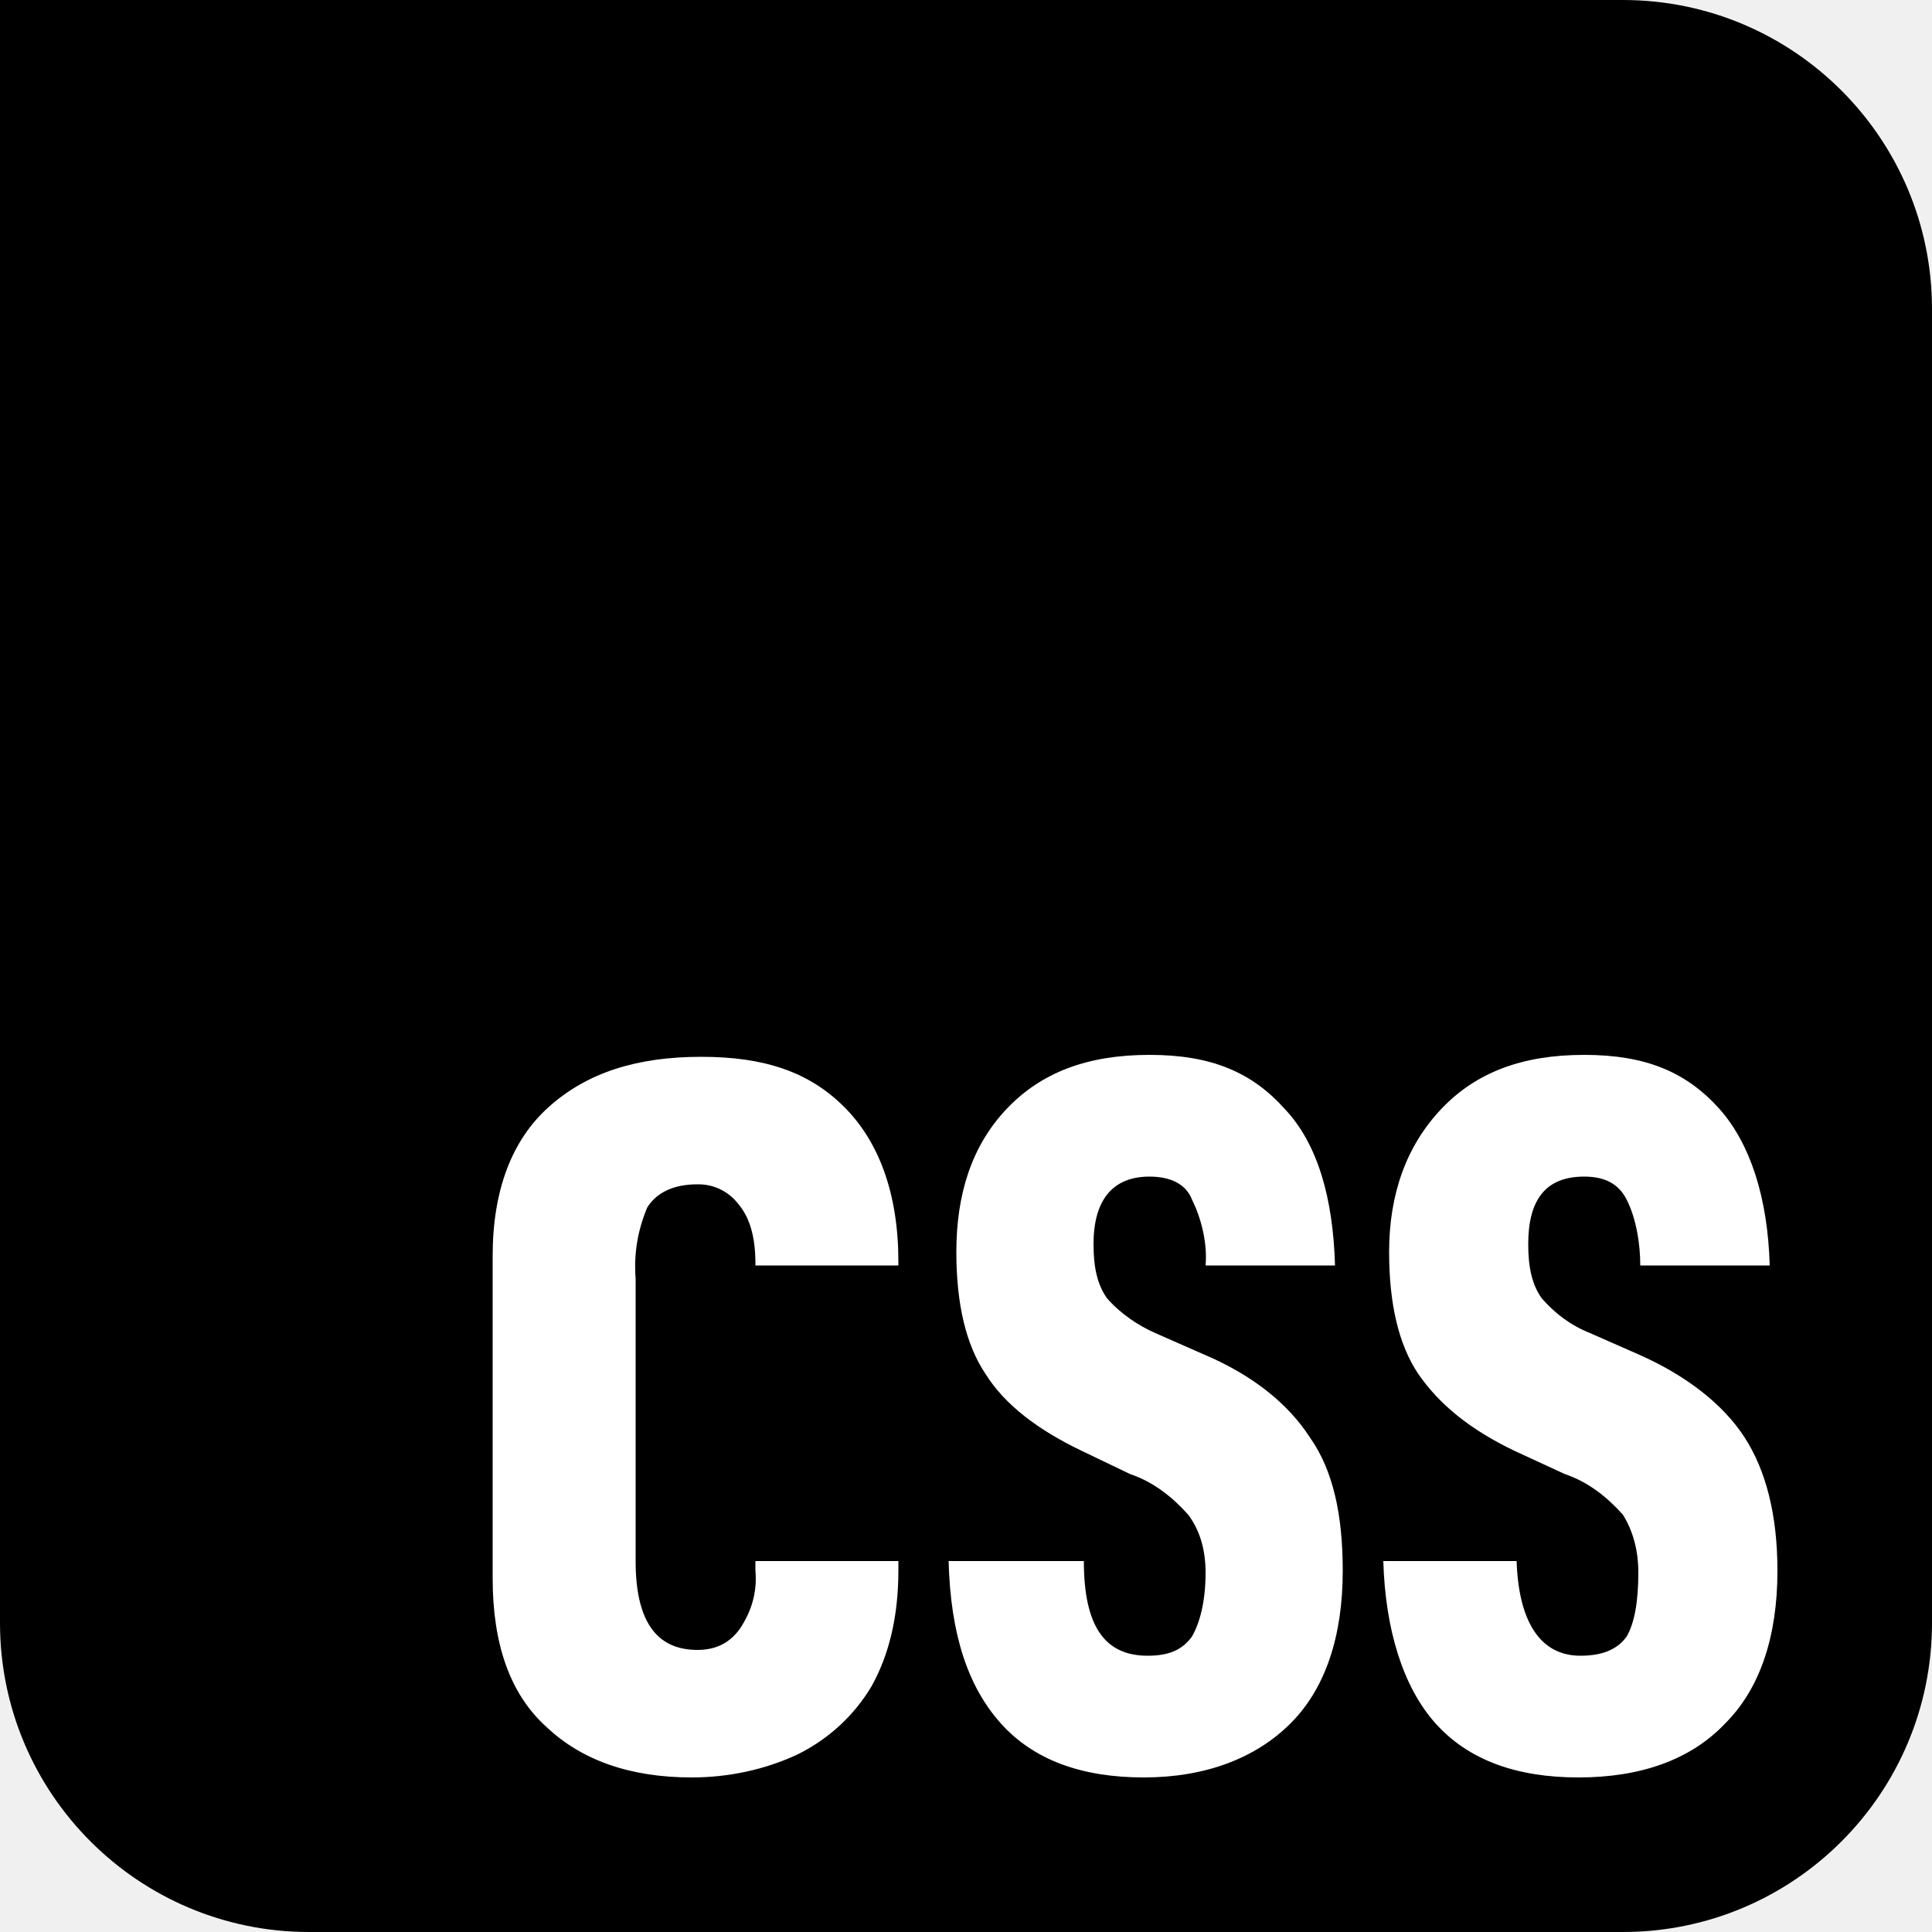
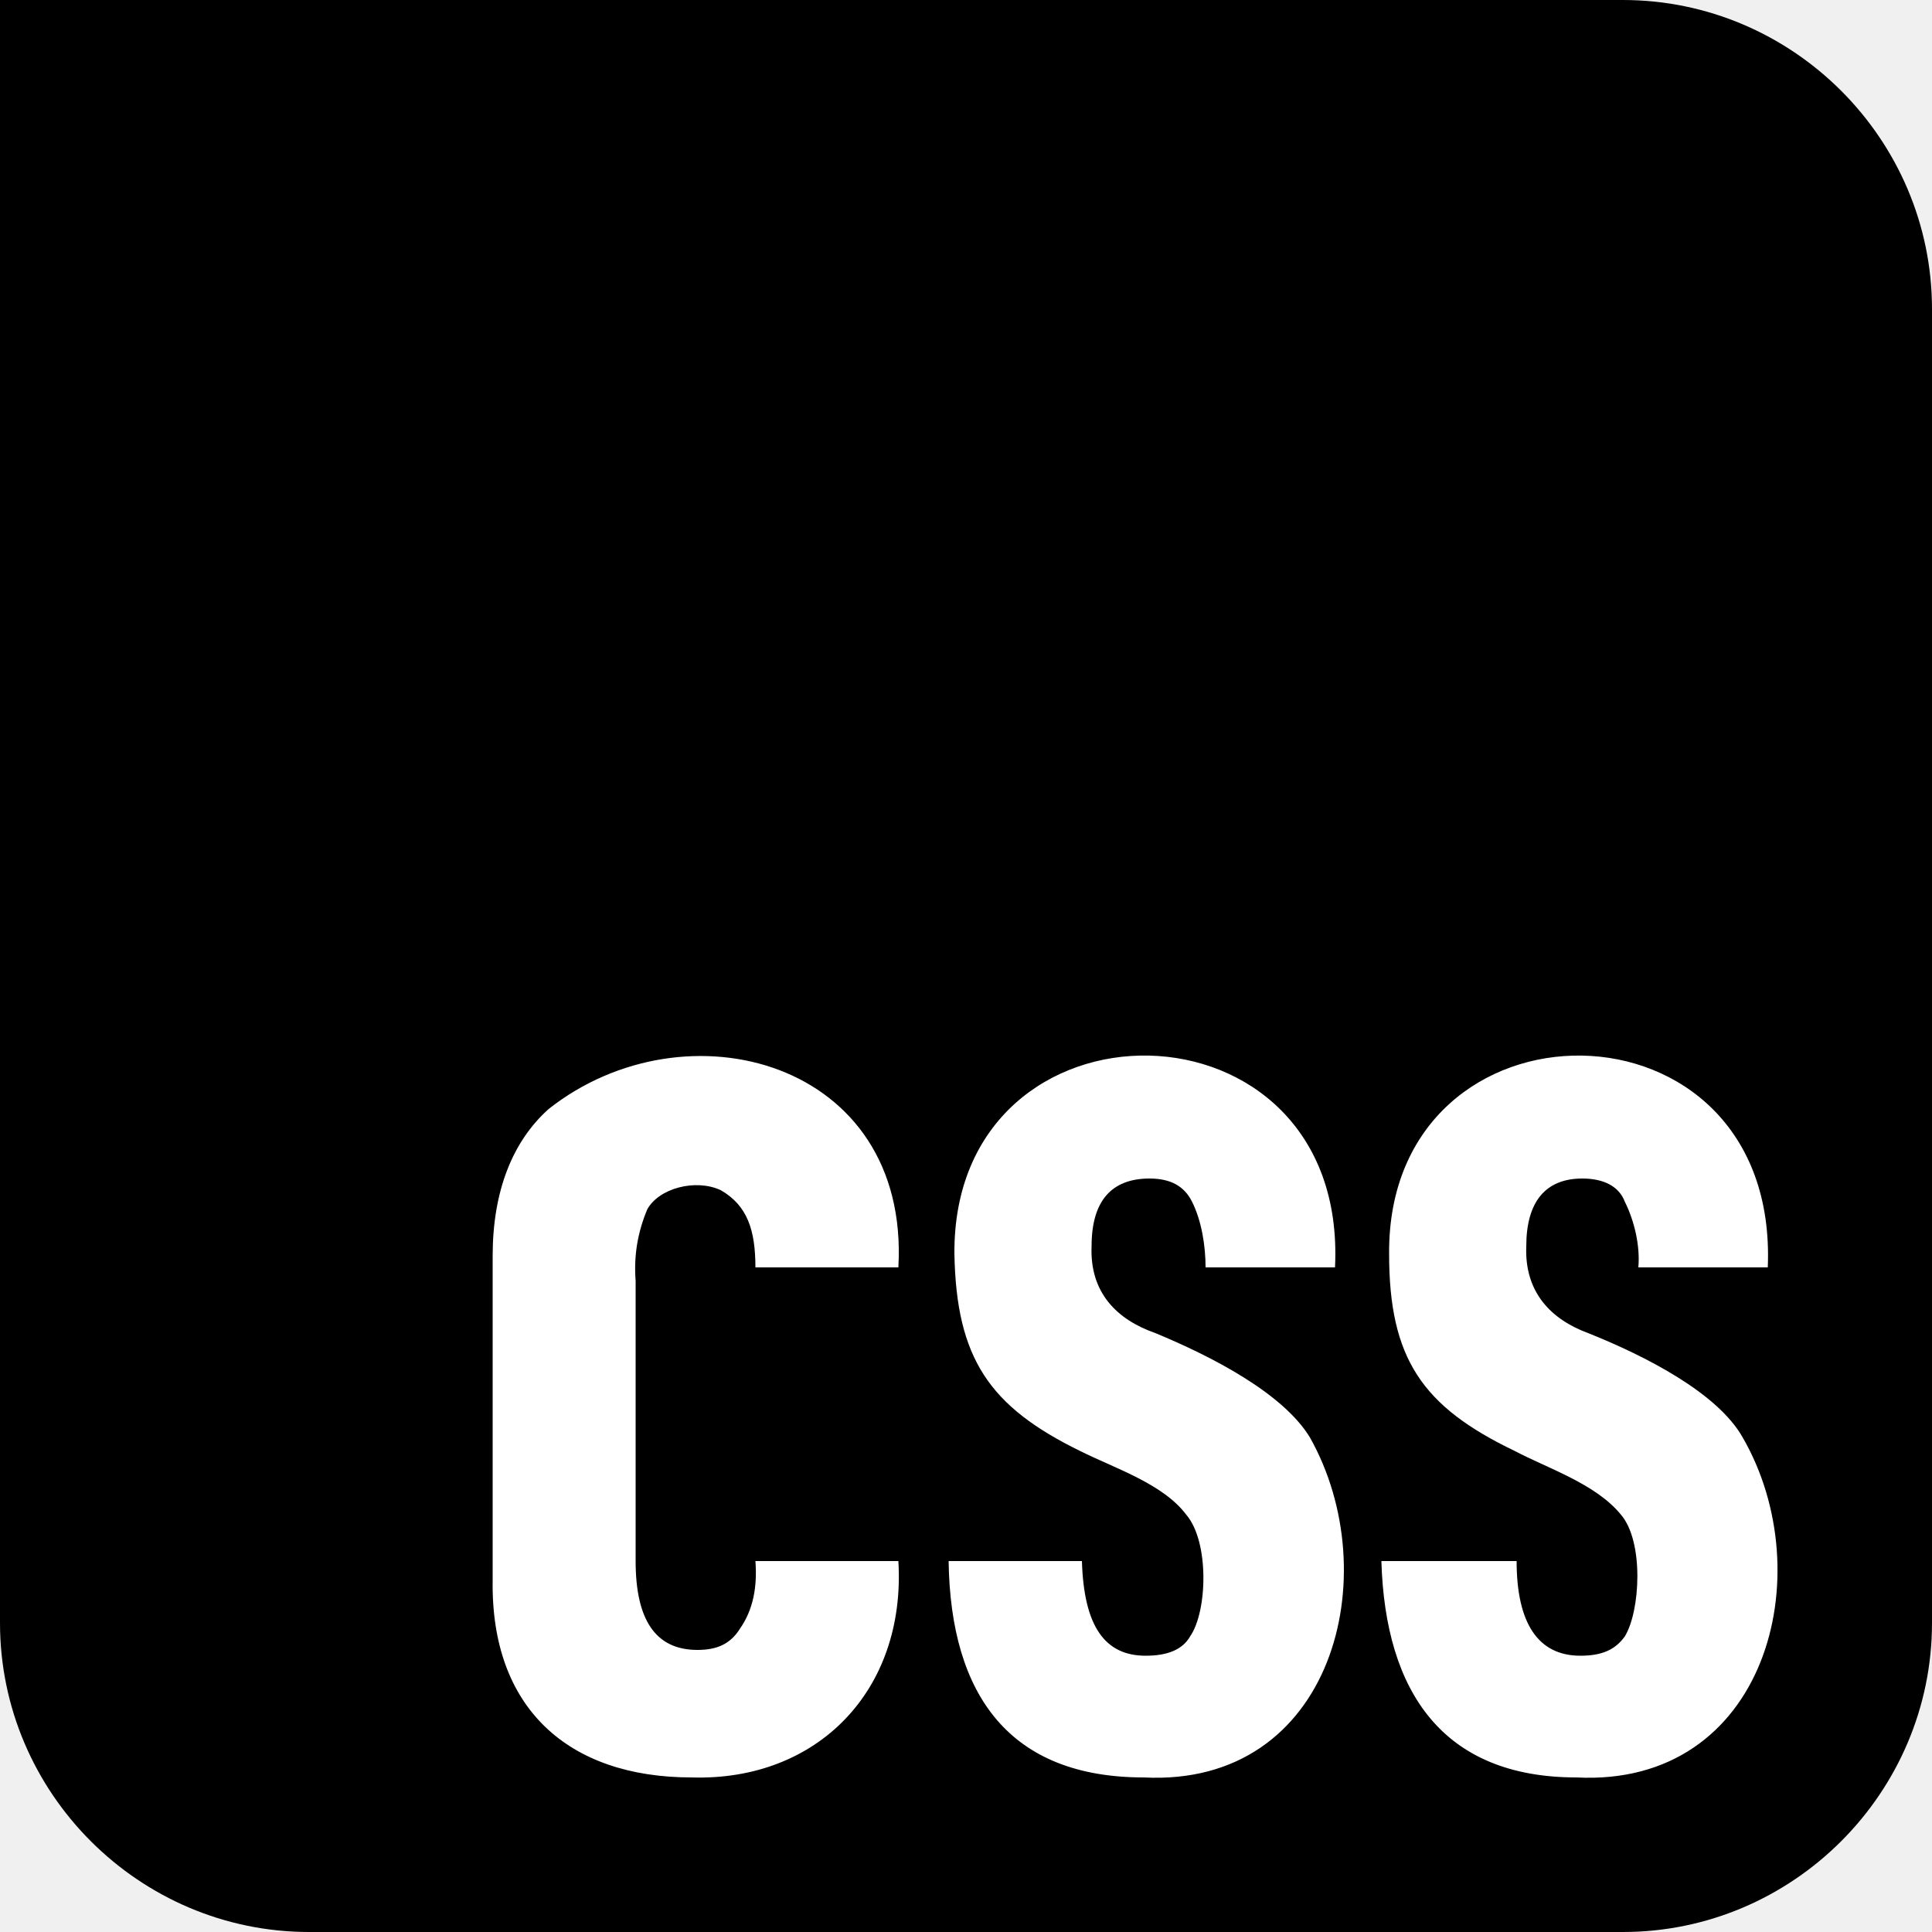
- <svg xmlns="http://www.w3.org/2000/svg" width="1000" height="1000" viewBox="0 0 1000 1000">
-   <path fill="#000" d="M0 0H840A160 160 0 0 1 1000 160V840A160 160 0 0 1 840 1000H160A160 160 0 0 1 0 840V0Z" />
-   <path fill="#fff" d="M817 920c-32 0-57-9-74-28s-26-49-27-84h69c1 31 12 49 33 49 11 0 19-3 24-10 4-7 6-18 6-33 0-12-3-22-8-30-8-9-18-17-30-21l-26-12c-23-11-39-24-50-40-10-15-15-36-15-63 0-30 9-55 27-74s42-28 74-28 53 9 70 28c16 18 25 46 26 81h-67c0-11-2-24-7-34-4-8-11-12-22-12-20 0-29 12-29 35 0 12 2 21 7 28 7 8 15 14 25 18l25 11c25 11 44 26 55 43s17 40 17 69c0 34-9 61-27 79-18 19-44 28-76 28Zm-225 0c-32 0-57-9-74-28s-26-46-27-84h70c0 34 11 49 33 49 11 0 18-3 23-10 4-7 7-18 7-33 0-12-3-22-9-30-8-9-18-17-30-21l-25-12c-23-11-40-24-50-40-10-15-15-36-15-63 0-30 8-55 26-74s42-28 74-28 53 9 70 28c17 18 25 46 26 81h-67c1-11-2-24-7-34-3-8-11-12-22-12-19 0-29 12-29 35 0 12 2 21 7 28 7 8 16 14 25 18l25 11c26 11 44 26 55 43 12 17 17 40 17 69 0 34-9 61-27 79s-44 28-76 28Zm-234 0c-32 0-57-9-75-26-19-17-28-43-28-77V650c0-34 10-60 29-77 20-18 46-26 79-26s56 8 74 26 28 45 28 80v2h-74v-1c0-14-3-24-9-31a26 26 0 0 0-21-10c-12 0-21 4-26 12-5 12-7 24-6 37v146c0 30 10 46 32 46 10 0 17-4 22-11 6-9 9-19 8-30v-5h74v5c0 24-5 44-14 60-9 15-22 27-38 35-17 8-36 12-55 12Z" />
+ <svg xmlns="http://www.w3.org/2000/svg" width="1000" height="1000" viewBox="0 0 1000 1000" role="img" aria-labelledby="css-dark-title css-dark-description">
+   <path fill="#000" d="M0 0h840c88 0 160 72 160 160v680c0 88-72 160-160 160H160C72 1000 0 928 0 840V0Z" />
+   <path fill="#fff" d="M816 920c-69 0-99-44-101-112h70c0 32 11 49 33 49 11 0 18-3 23-10 8-13 10-49-2-63-13-16-38-24-55-33-48-23-65-48-65-102-1-138 202-138 196 7h-67c1-11-2-24-7-34-3-8-11-12-22-12-19 0-29 12-29 35-1 24 13 38 32 45 30 12 67 31 80 54 41 71 12 181-86 176Zm-224 0c-69 0-100-42-101-112h69c1 34 12 49 33 49 11 0 19-3 23-10 9-13 10-49-2-63-12-16-37-24-55-33-47-23-64-48-65-102-1-139 204-137 197 7h-67c0-11-2-24-7-34-4-8-11-12-22-12-20 0-30 12-30 35-1 24 13 38 33 45 29 12 66 31 80 54 40 71 12 181-86 176Zm-234 0c-64 0-104-36-103-102V650c0-33 10-59 29-76 71-56 187-25 181 82h-74c0-19-4-32-18-40-13-6-32-1-38 10-5 12-7 24-6 37v145c0 30 10 46 32 46 10 0 17-3 22-11 7-10 9-22 8-35h74c4 67-42 114-107 112Z" />
</svg>
